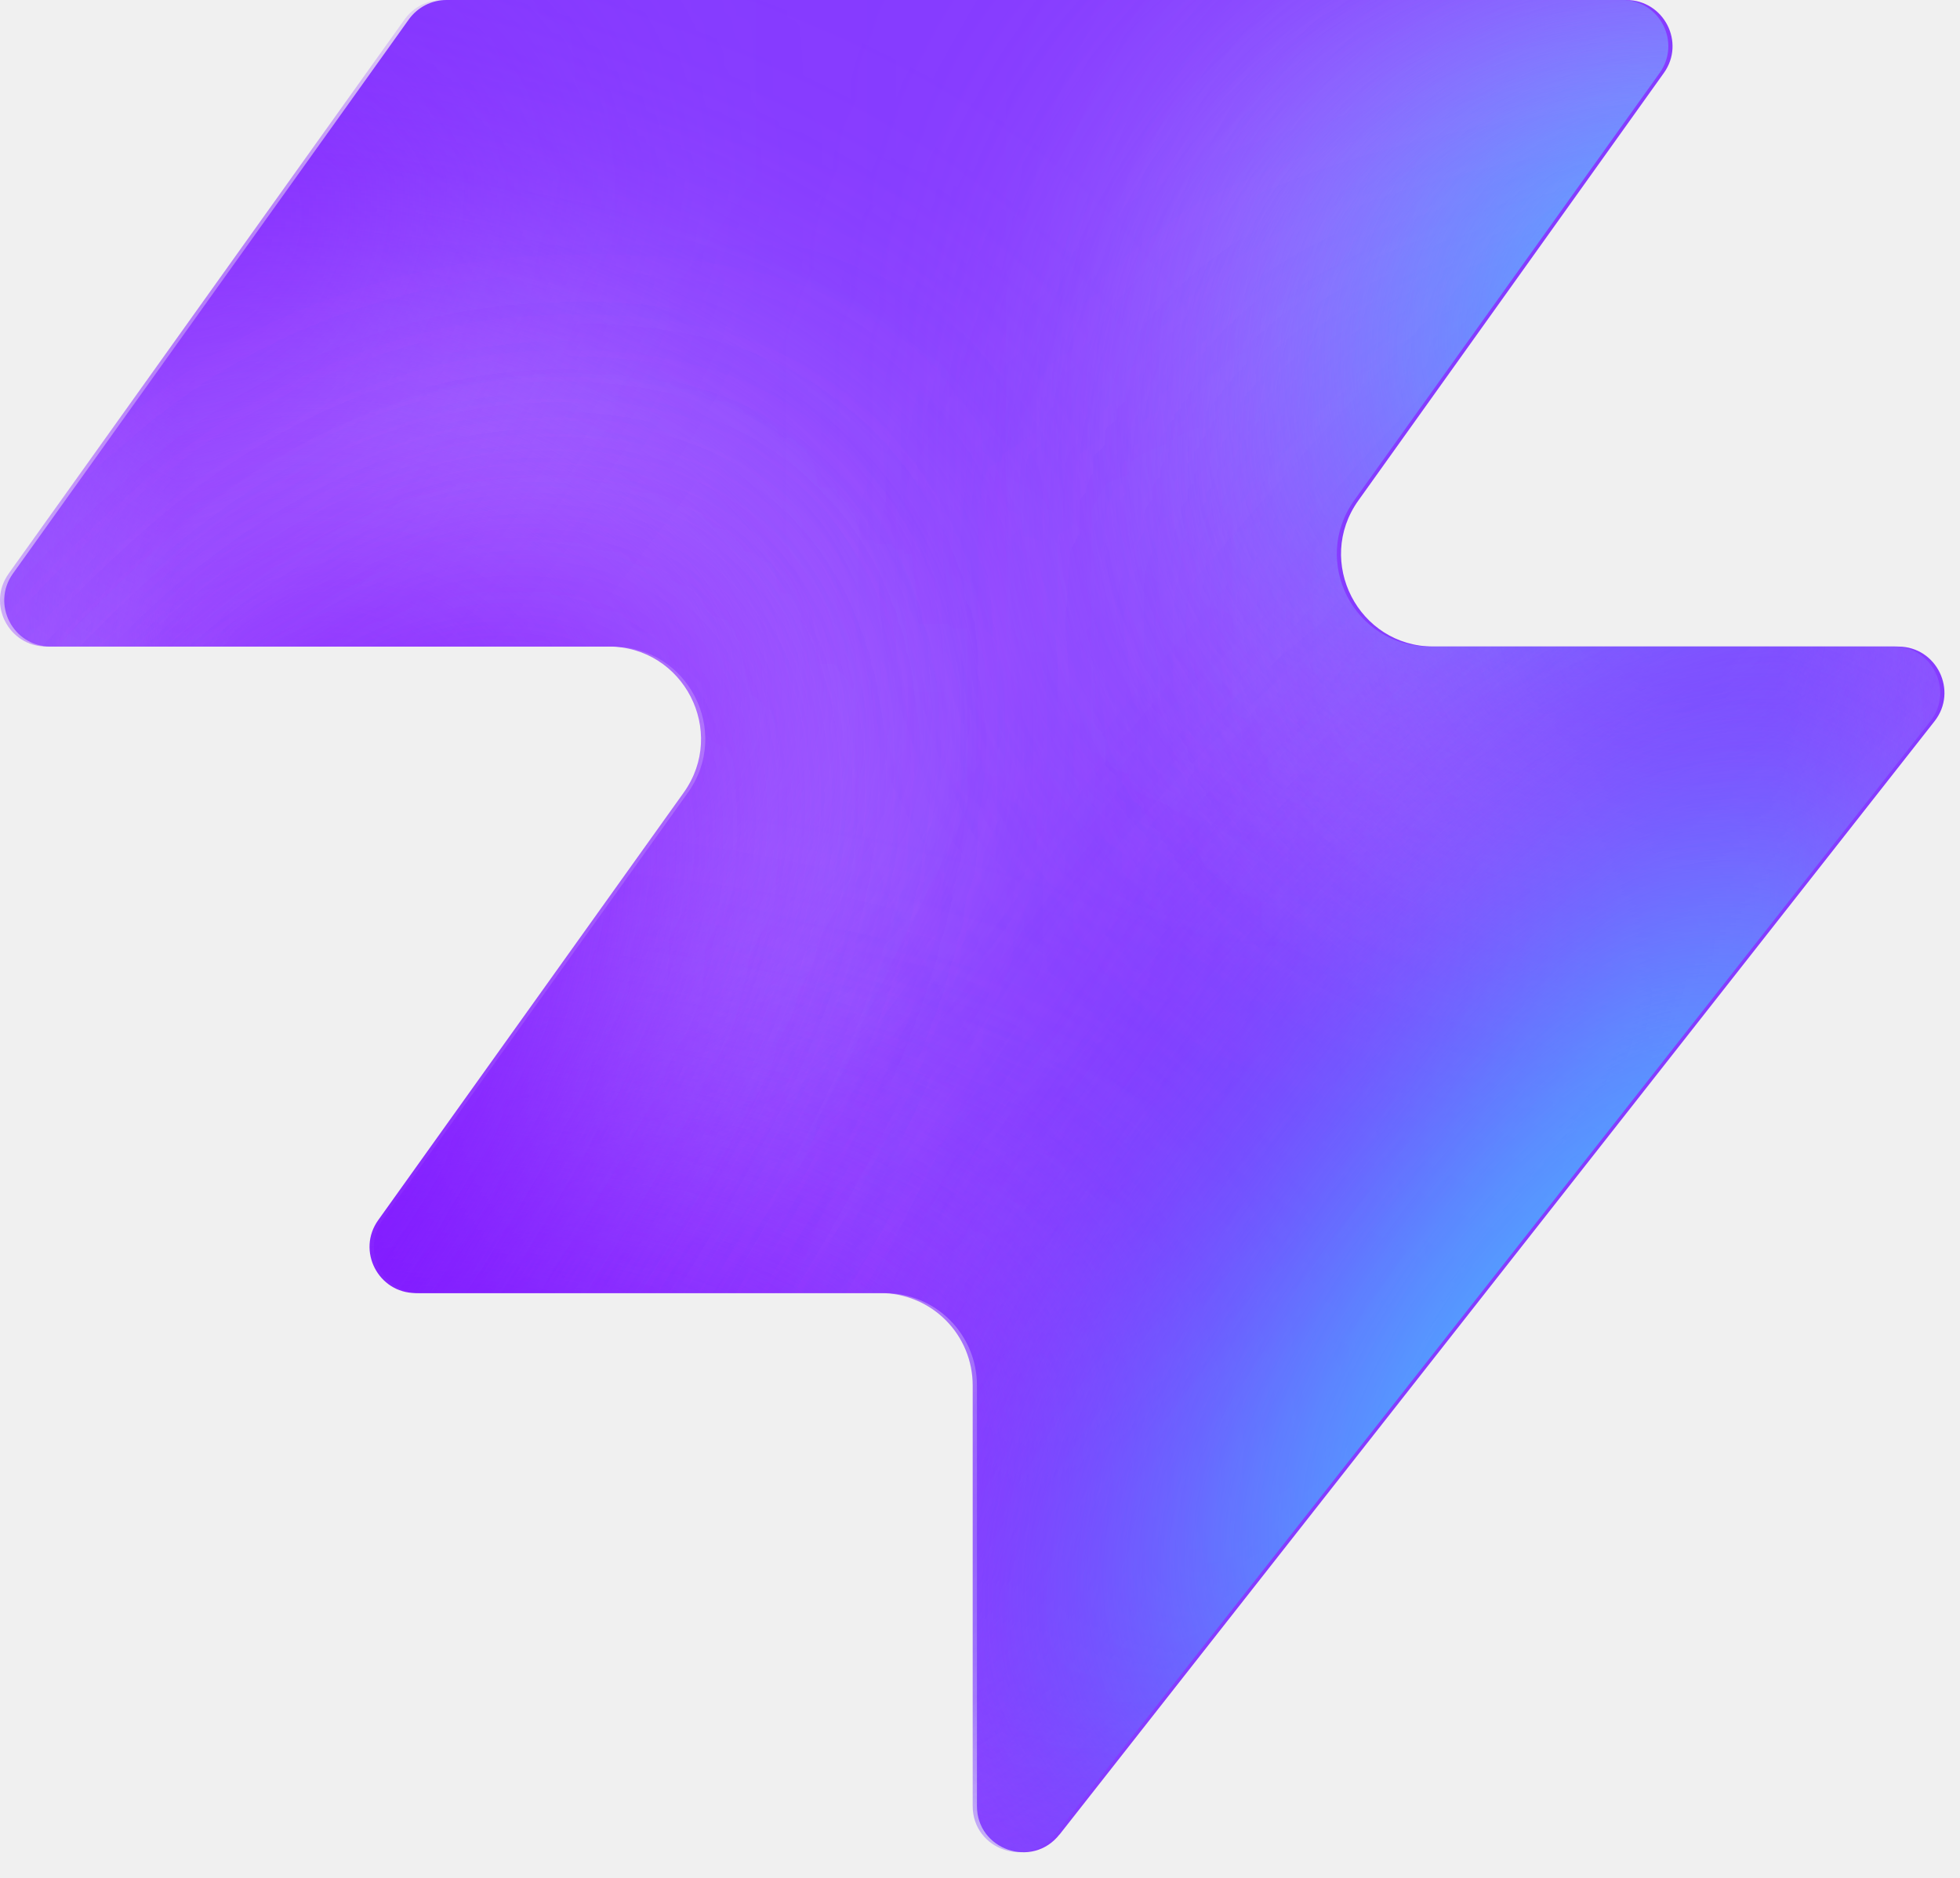
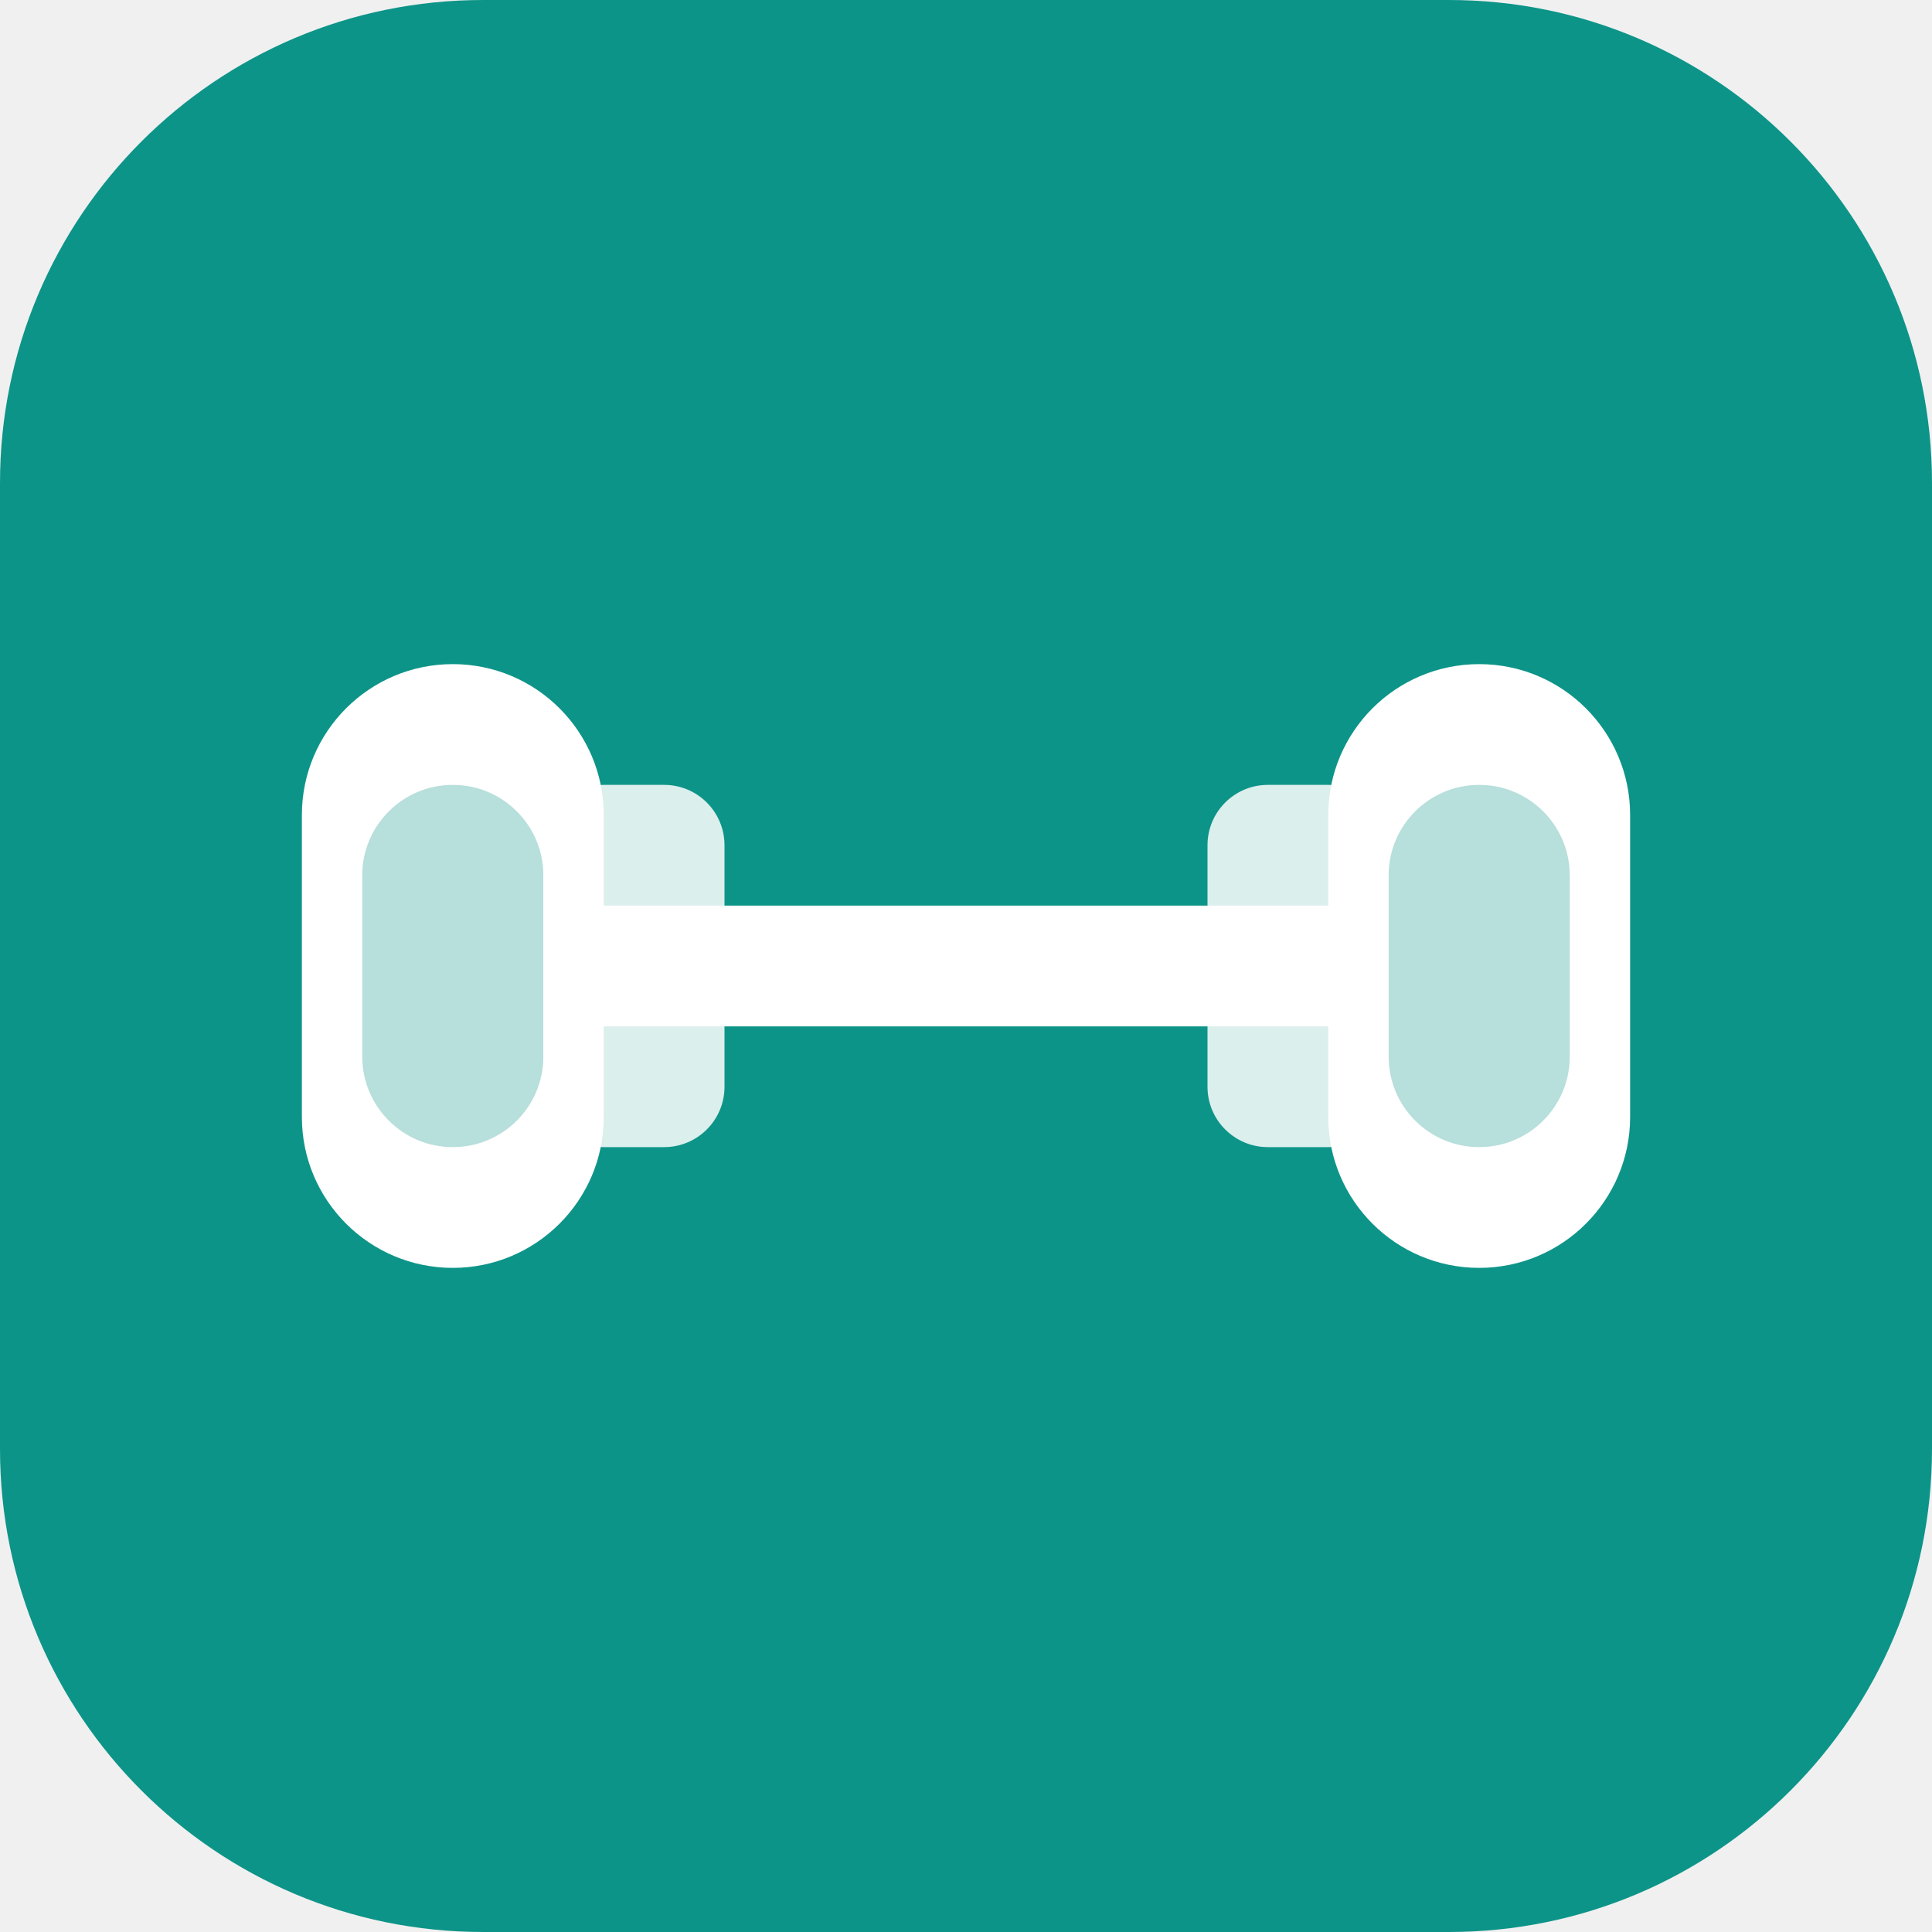
- <svg xmlns="http://www.w3.org/2000/svg" width="48" height="46" fill="none" viewBox="0 0 48 46">
-   <path fill="#863bff" d="M25.946 44.938c-.664.845-2.021.375-2.021-.698V33.937a2.26 2.26 0 0 0-2.262-2.262H10.287c-.92 0-1.456-1.04-.92-1.788l7.48-10.471c1.07-1.497 0-3.578-1.842-3.578H1.237c-.92 0-1.456-1.04-.92-1.788L10.013.474c.214-.297.556-.474.92-.474h28.894c.92 0 1.456 1.04.92 1.788l-7.48 10.471c-1.07 1.498 0 3.579 1.842 3.579h11.377c.943 0 1.473 1.088.89 1.83L25.947 44.94z" style="fill:#863bff;fill:color(display-p3 .525 .23 1);fill-opacity:1" />
-   <mask id="a" width="48" height="46" x="0" y="0" maskUnits="userSpaceOnUse" style="mask-type:alpha">
-     <path fill="#000" d="M25.842 44.938c-.664.844-2.021.375-2.021-.698V33.937a2.26 2.26 0 0 0-2.262-2.262H10.183c-.92 0-1.456-1.04-.92-1.788l7.48-10.471c1.07-1.498 0-3.579-1.842-3.579H1.133c-.92 0-1.456-1.04-.92-1.787L9.91.473c.214-.297.556-.474.92-.474h28.894c.92 0 1.456 1.04.92 1.788l-7.48 10.471c-1.07 1.498 0 3.578 1.842 3.578h11.377c.943 0 1.473 1.088.89 1.832L25.843 44.94z" style="fill:#000;fill-opacity:1" />
-   </mask>
-   <g mask="url(#a)">
-     <g filter="url(#b)">
-       <ellipse cx="5.508" cy="14.704" fill="#ede6ff" rx="5.508" ry="14.704" style="fill:#ede6ff;fill:color(display-p3 .927 .903 1);fill-opacity:1" transform="matrix(.00324 1 1 -.00324 -4.47 31.516)" />
-     </g>
-     <g filter="url(#c)">
-       <ellipse cx="10.399" cy="29.851" fill="#ede6ff" rx="10.399" ry="29.851" style="fill:#ede6ff;fill:color(display-p3 .927 .903 1);fill-opacity:1" transform="matrix(.00324 1 1 -.00324 -39.328 7.883)" />
-     </g>
-     <g filter="url(#d)">
-       <ellipse cx="5.508" cy="30.487" fill="#7e14ff" rx="5.508" ry="30.487" style="fill:#7e14ff;fill:color(display-p3 .492 .077 1);fill-opacity:1" transform="rotate(89.814 -25.913 -14.639)scale(1 -1)" />
-     </g>
-     <g filter="url(#e)">
-       <ellipse cx="5.508" cy="30.599" fill="#7e14ff" rx="5.508" ry="30.599" style="fill:#7e14ff;fill:color(display-p3 .492 .077 1);fill-opacity:1" transform="rotate(89.814 -32.644 -3.334)scale(1 -1)" />
-     </g>
-     <g filter="url(#f)">
-       <ellipse cx="5.508" cy="30.599" fill="#7e14ff" rx="5.508" ry="30.599" style="fill:#7e14ff;fill:color(display-p3 .492 .077 1);fill-opacity:1" transform="matrix(.00324 1 1 -.00324 -34.34 30.47)" />
-     </g>
-     <g filter="url(#g)">
-       <ellipse cx="14.072" cy="22.078" fill="#ede6ff" rx="14.072" ry="22.078" style="fill:#ede6ff;fill:color(display-p3 .927 .903 1);fill-opacity:1" transform="rotate(93.35 24.506 48.493)scale(-1 1)" />
-     </g>
-     <g filter="url(#h)">
-       <ellipse cx="3.47" cy="21.501" fill="#7e14ff" rx="3.47" ry="21.501" style="fill:#7e14ff;fill:color(display-p3 .492 .077 1);fill-opacity:1" transform="rotate(89.009 28.708 47.59)scale(-1 1)" />
-     </g>
-     <g filter="url(#i)">
-       <ellipse cx="3.47" cy="21.501" fill="#7e14ff" rx="3.47" ry="21.501" style="fill:#7e14ff;fill:color(display-p3 .492 .077 1);fill-opacity:1" transform="rotate(89.009 28.708 47.59)scale(-1 1)" />
-     </g>
-     <g filter="url(#j)">
-       <ellipse cx=".387" cy="8.972" fill="#7e14ff" rx="4.407" ry="29.108" style="fill:#7e14ff;fill:color(display-p3 .492 .077 1);fill-opacity:1" transform="rotate(39.51 .387 8.972)" />
-     </g>
-     <g filter="url(#k)">
-       <ellipse cx="47.523" cy="-6.092" fill="#7e14ff" rx="4.407" ry="29.108" style="fill:#7e14ff;fill:color(display-p3 .492 .077 1);fill-opacity:1" transform="rotate(37.892 47.523 -6.092)" />
-     </g>
-     <g filter="url(#l)">
-       <ellipse cx="41.412" cy="6.333" fill="#47bfff" rx="5.971" ry="9.665" style="fill:#47bfff;fill:color(display-p3 .28 .748 1);fill-opacity:1" transform="rotate(37.892 41.412 6.333)" />
-     </g>
-     <g filter="url(#m)">
-       <ellipse cx="-1.879" cy="38.332" fill="#7e14ff" rx="4.407" ry="29.108" style="fill:#7e14ff;fill:color(display-p3 .492 .077 1);fill-opacity:1" transform="rotate(37.892 -1.88 38.332)" />
-     </g>
-     <g filter="url(#n)">
-       <ellipse cx="-1.879" cy="38.332" fill="#7e14ff" rx="4.407" ry="29.108" style="fill:#7e14ff;fill:color(display-p3 .492 .077 1);fill-opacity:1" transform="rotate(37.892 -1.88 38.332)" />
-     </g>
-     <g filter="url(#o)">
-       <ellipse cx="35.651" cy="29.907" fill="#7e14ff" rx="4.407" ry="29.108" style="fill:#7e14ff;fill:color(display-p3 .492 .077 1);fill-opacity:1" transform="rotate(37.892 35.651 29.907)" />
-     </g>
-     <g filter="url(#p)">
-       <ellipse cx="38.418" cy="32.4" fill="#47bfff" rx="5.971" ry="15.297" style="fill:#47bfff;fill:color(display-p3 .28 .748 1);fill-opacity:1" transform="rotate(37.892 38.418 32.4)" />
-     </g>
-   </g>
-   <defs>
-     <filter id="b" width="60.045" height="41.654" x="-19.77" y="16.149" color-interpolation-filters="sRGB" filterUnits="userSpaceOnUse">
-       <feFlood flood-opacity="0" result="BackgroundImageFix" />
-       <feBlend in="SourceGraphic" in2="BackgroundImageFix" result="shape" />
-       <feGaussianBlur result="effect1_foregroundBlur_2002_17158" stdDeviation="7.659" />
-     </filter>
-     <filter id="c" width="90.34" height="51.437" x="-54.613" y="-7.533" color-interpolation-filters="sRGB" filterUnits="userSpaceOnUse">
-       <feFlood flood-opacity="0" result="BackgroundImageFix" />
-       <feBlend in="SourceGraphic" in2="BackgroundImageFix" result="shape" />
-       <feGaussianBlur result="effect1_foregroundBlur_2002_17158" stdDeviation="7.659" />
-     </filter>
-     <filter id="d" width="79.355" height="29.4" x="-49.64" y="2.03" color-interpolation-filters="sRGB" filterUnits="userSpaceOnUse">
-       <feFlood flood-opacity="0" result="BackgroundImageFix" />
-       <feBlend in="SourceGraphic" in2="BackgroundImageFix" result="shape" />
-       <feGaussianBlur result="effect1_foregroundBlur_2002_17158" stdDeviation="4.596" />
-     </filter>
-     <filter id="e" width="79.579" height="29.4" x="-45.045" y="20.029" color-interpolation-filters="sRGB" filterUnits="userSpaceOnUse">
-       <feFlood flood-opacity="0" result="BackgroundImageFix" />
-       <feBlend in="SourceGraphic" in2="BackgroundImageFix" result="shape" />
-       <feGaussianBlur result="effect1_foregroundBlur_2002_17158" stdDeviation="4.596" />
-     </filter>
-     <filter id="f" width="79.579" height="29.4" x="-43.513" y="21.178" color-interpolation-filters="sRGB" filterUnits="userSpaceOnUse">
-       <feFlood flood-opacity="0" result="BackgroundImageFix" />
-       <feBlend in="SourceGraphic" in2="BackgroundImageFix" result="shape" />
-       <feGaussianBlur result="effect1_foregroundBlur_2002_17158" stdDeviation="4.596" />
-     </filter>
-     <filter id="g" width="74.749" height="58.852" x="15.756" y="-17.901" color-interpolation-filters="sRGB" filterUnits="userSpaceOnUse">
-       <feFlood flood-opacity="0" result="BackgroundImageFix" />
-       <feBlend in="SourceGraphic" in2="BackgroundImageFix" result="shape" />
-       <feGaussianBlur result="effect1_foregroundBlur_2002_17158" stdDeviation="7.659" />
-     </filter>
-     <filter id="h" width="61.377" height="25.362" x="23.548" y="2.284" color-interpolation-filters="sRGB" filterUnits="userSpaceOnUse">
-       <feFlood flood-opacity="0" result="BackgroundImageFix" />
-       <feBlend in="SourceGraphic" in2="BackgroundImageFix" result="shape" />
-       <feGaussianBlur result="effect1_foregroundBlur_2002_17158" stdDeviation="4.596" />
-     </filter>
-     <filter id="i" width="61.377" height="25.362" x="23.548" y="2.284" color-interpolation-filters="sRGB" filterUnits="userSpaceOnUse">
-       <feFlood flood-opacity="0" result="BackgroundImageFix" />
-       <feBlend in="SourceGraphic" in2="BackgroundImageFix" result="shape" />
-       <feGaussianBlur result="effect1_foregroundBlur_2002_17158" stdDeviation="4.596" />
-     </filter>
-     <filter id="j" width="56.045" height="63.649" x="-27.636" y="-22.853" color-interpolation-filters="sRGB" filterUnits="userSpaceOnUse">
-       <feFlood flood-opacity="0" result="BackgroundImageFix" />
-       <feBlend in="SourceGraphic" in2="BackgroundImageFix" result="shape" />
-       <feGaussianBlur result="effect1_foregroundBlur_2002_17158" stdDeviation="4.596" />
-     </filter>
-     <filter id="k" width="54.814" height="64.646" x="20.116" y="-38.415" color-interpolation-filters="sRGB" filterUnits="userSpaceOnUse">
-       <feFlood flood-opacity="0" result="BackgroundImageFix" />
-       <feBlend in="SourceGraphic" in2="BackgroundImageFix" result="shape" />
-       <feGaussianBlur result="effect1_foregroundBlur_2002_17158" stdDeviation="4.596" />
-     </filter>
-     <filter id="l" width="33.541" height="35.313" x="24.641" y="-11.323" color-interpolation-filters="sRGB" filterUnits="userSpaceOnUse">
-       <feFlood flood-opacity="0" result="BackgroundImageFix" />
-       <feBlend in="SourceGraphic" in2="BackgroundImageFix" result="shape" />
-       <feGaussianBlur result="effect1_foregroundBlur_2002_17158" stdDeviation="4.596" />
-     </filter>
-     <filter id="m" width="54.814" height="64.646" x="-29.286" y="6.009" color-interpolation-filters="sRGB" filterUnits="userSpaceOnUse">
-       <feFlood flood-opacity="0" result="BackgroundImageFix" />
-       <feBlend in="SourceGraphic" in2="BackgroundImageFix" result="shape" />
-       <feGaussianBlur result="effect1_foregroundBlur_2002_17158" stdDeviation="4.596" />
-     </filter>
-     <filter id="n" width="54.814" height="64.646" x="-29.286" y="6.009" color-interpolation-filters="sRGB" filterUnits="userSpaceOnUse">
-       <feFlood flood-opacity="0" result="BackgroundImageFix" />
-       <feBlend in="SourceGraphic" in2="BackgroundImageFix" result="shape" />
-       <feGaussianBlur result="effect1_foregroundBlur_2002_17158" stdDeviation="4.596" />
-     </filter>
-     <filter id="o" width="54.814" height="64.646" x="8.244" y="-2.416" color-interpolation-filters="sRGB" filterUnits="userSpaceOnUse">
-       <feFlood flood-opacity="0" result="BackgroundImageFix" />
-       <feBlend in="SourceGraphic" in2="BackgroundImageFix" result="shape" />
-       <feGaussianBlur result="effect1_foregroundBlur_2002_17158" stdDeviation="4.596" />
-     </filter>
-     <filter id="p" width="39.409" height="43.623" x="18.713" y="10.588" color-interpolation-filters="sRGB" filterUnits="userSpaceOnUse">
-       <feFlood flood-opacity="0" result="BackgroundImageFix" />
-       <feBlend in="SourceGraphic" in2="BackgroundImageFix" result="shape" />
-       <feGaussianBlur result="effect1_foregroundBlur_2002_17158" stdDeviation="4.596" />
-     </filter>
-   </defs>
+ <svg xmlns="http://www.w3.org/2000/svg" viewBox="0 0 32 32" fill="none">
+   <rect width="32" height="32" rx="8" fill="#0d9488" />
+   <rect x="9" y="15" width="14" height="2" rx="1" fill="white" />
+   <rect x="5" y="11" width="5" height="10" rx="2.5" fill="white" />
+   <rect x="6" y="13" width="3" height="6" rx="1.5" fill="#0d9488" opacity="0.3" />
+   <rect x="22" y="11" width="5" height="10" rx="2.5" fill="white" />
+   <rect x="23" y="13" width="3" height="6" rx="1.5" fill="#0d9488" opacity="0.3" />
+   <rect x="9" y="13" width="3" height="6" rx="1" fill="white" opacity="0.85" />
+   <rect x="20" y="13" width="3" height="6" rx="1" fill="white" opacity="0.85" />
</svg>
